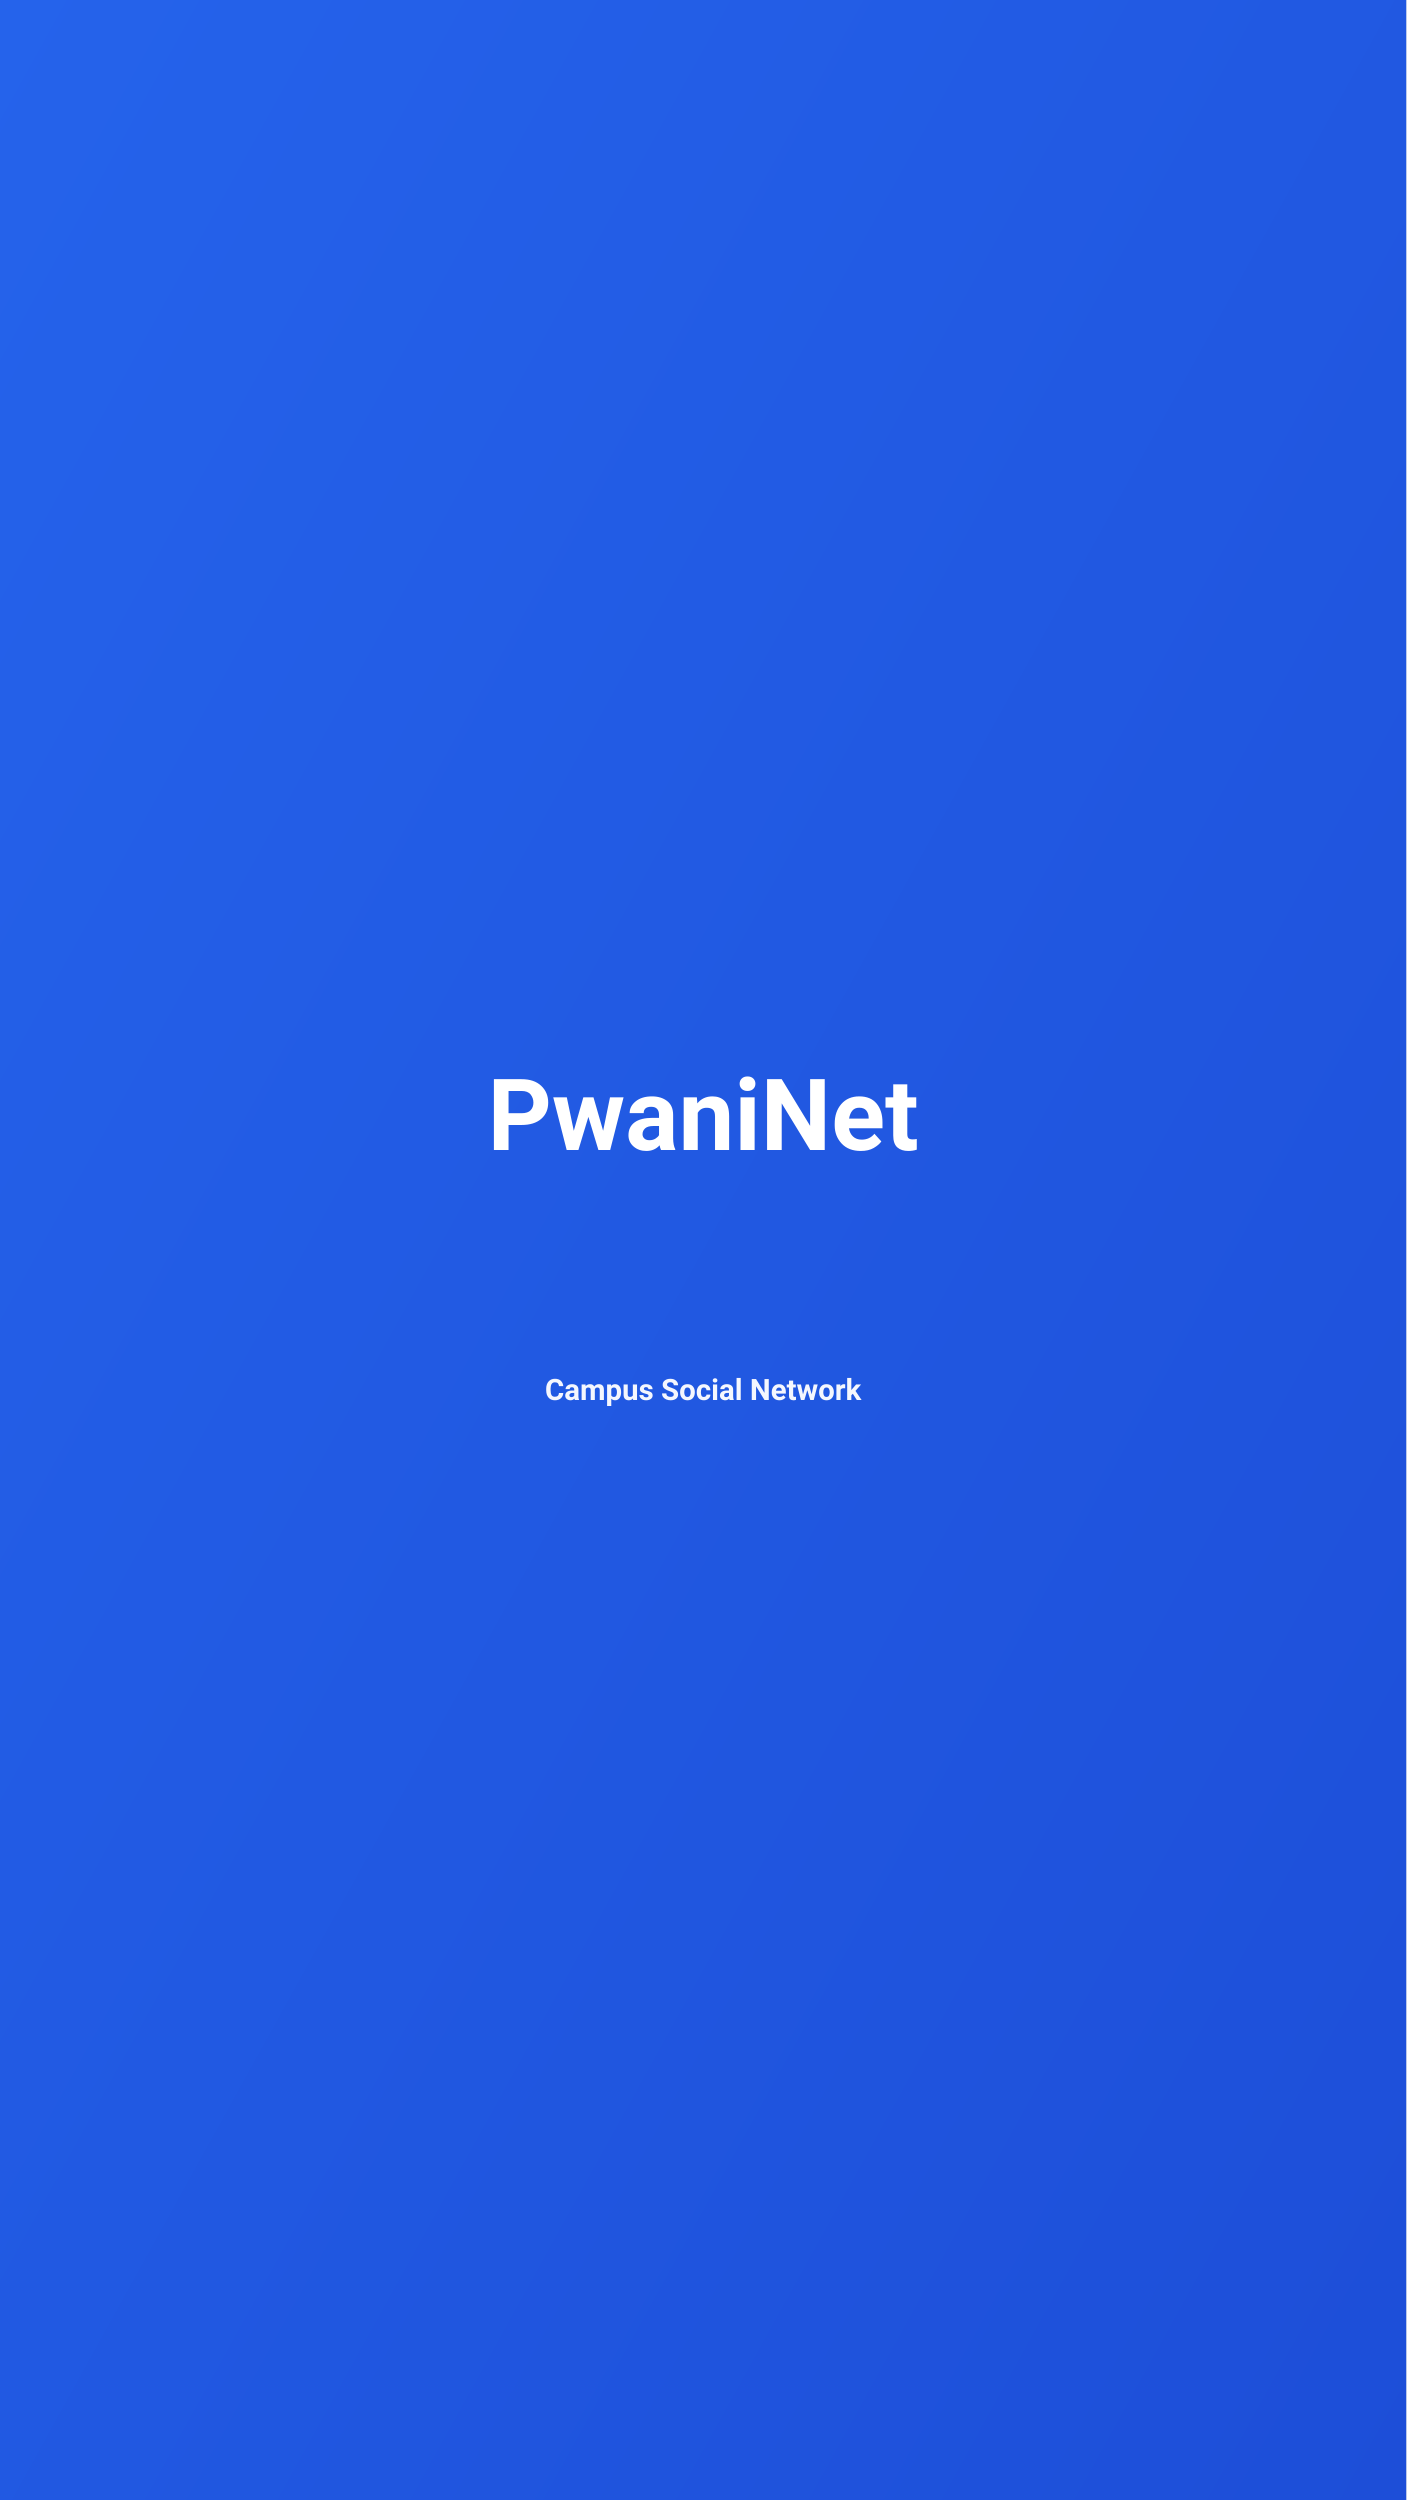
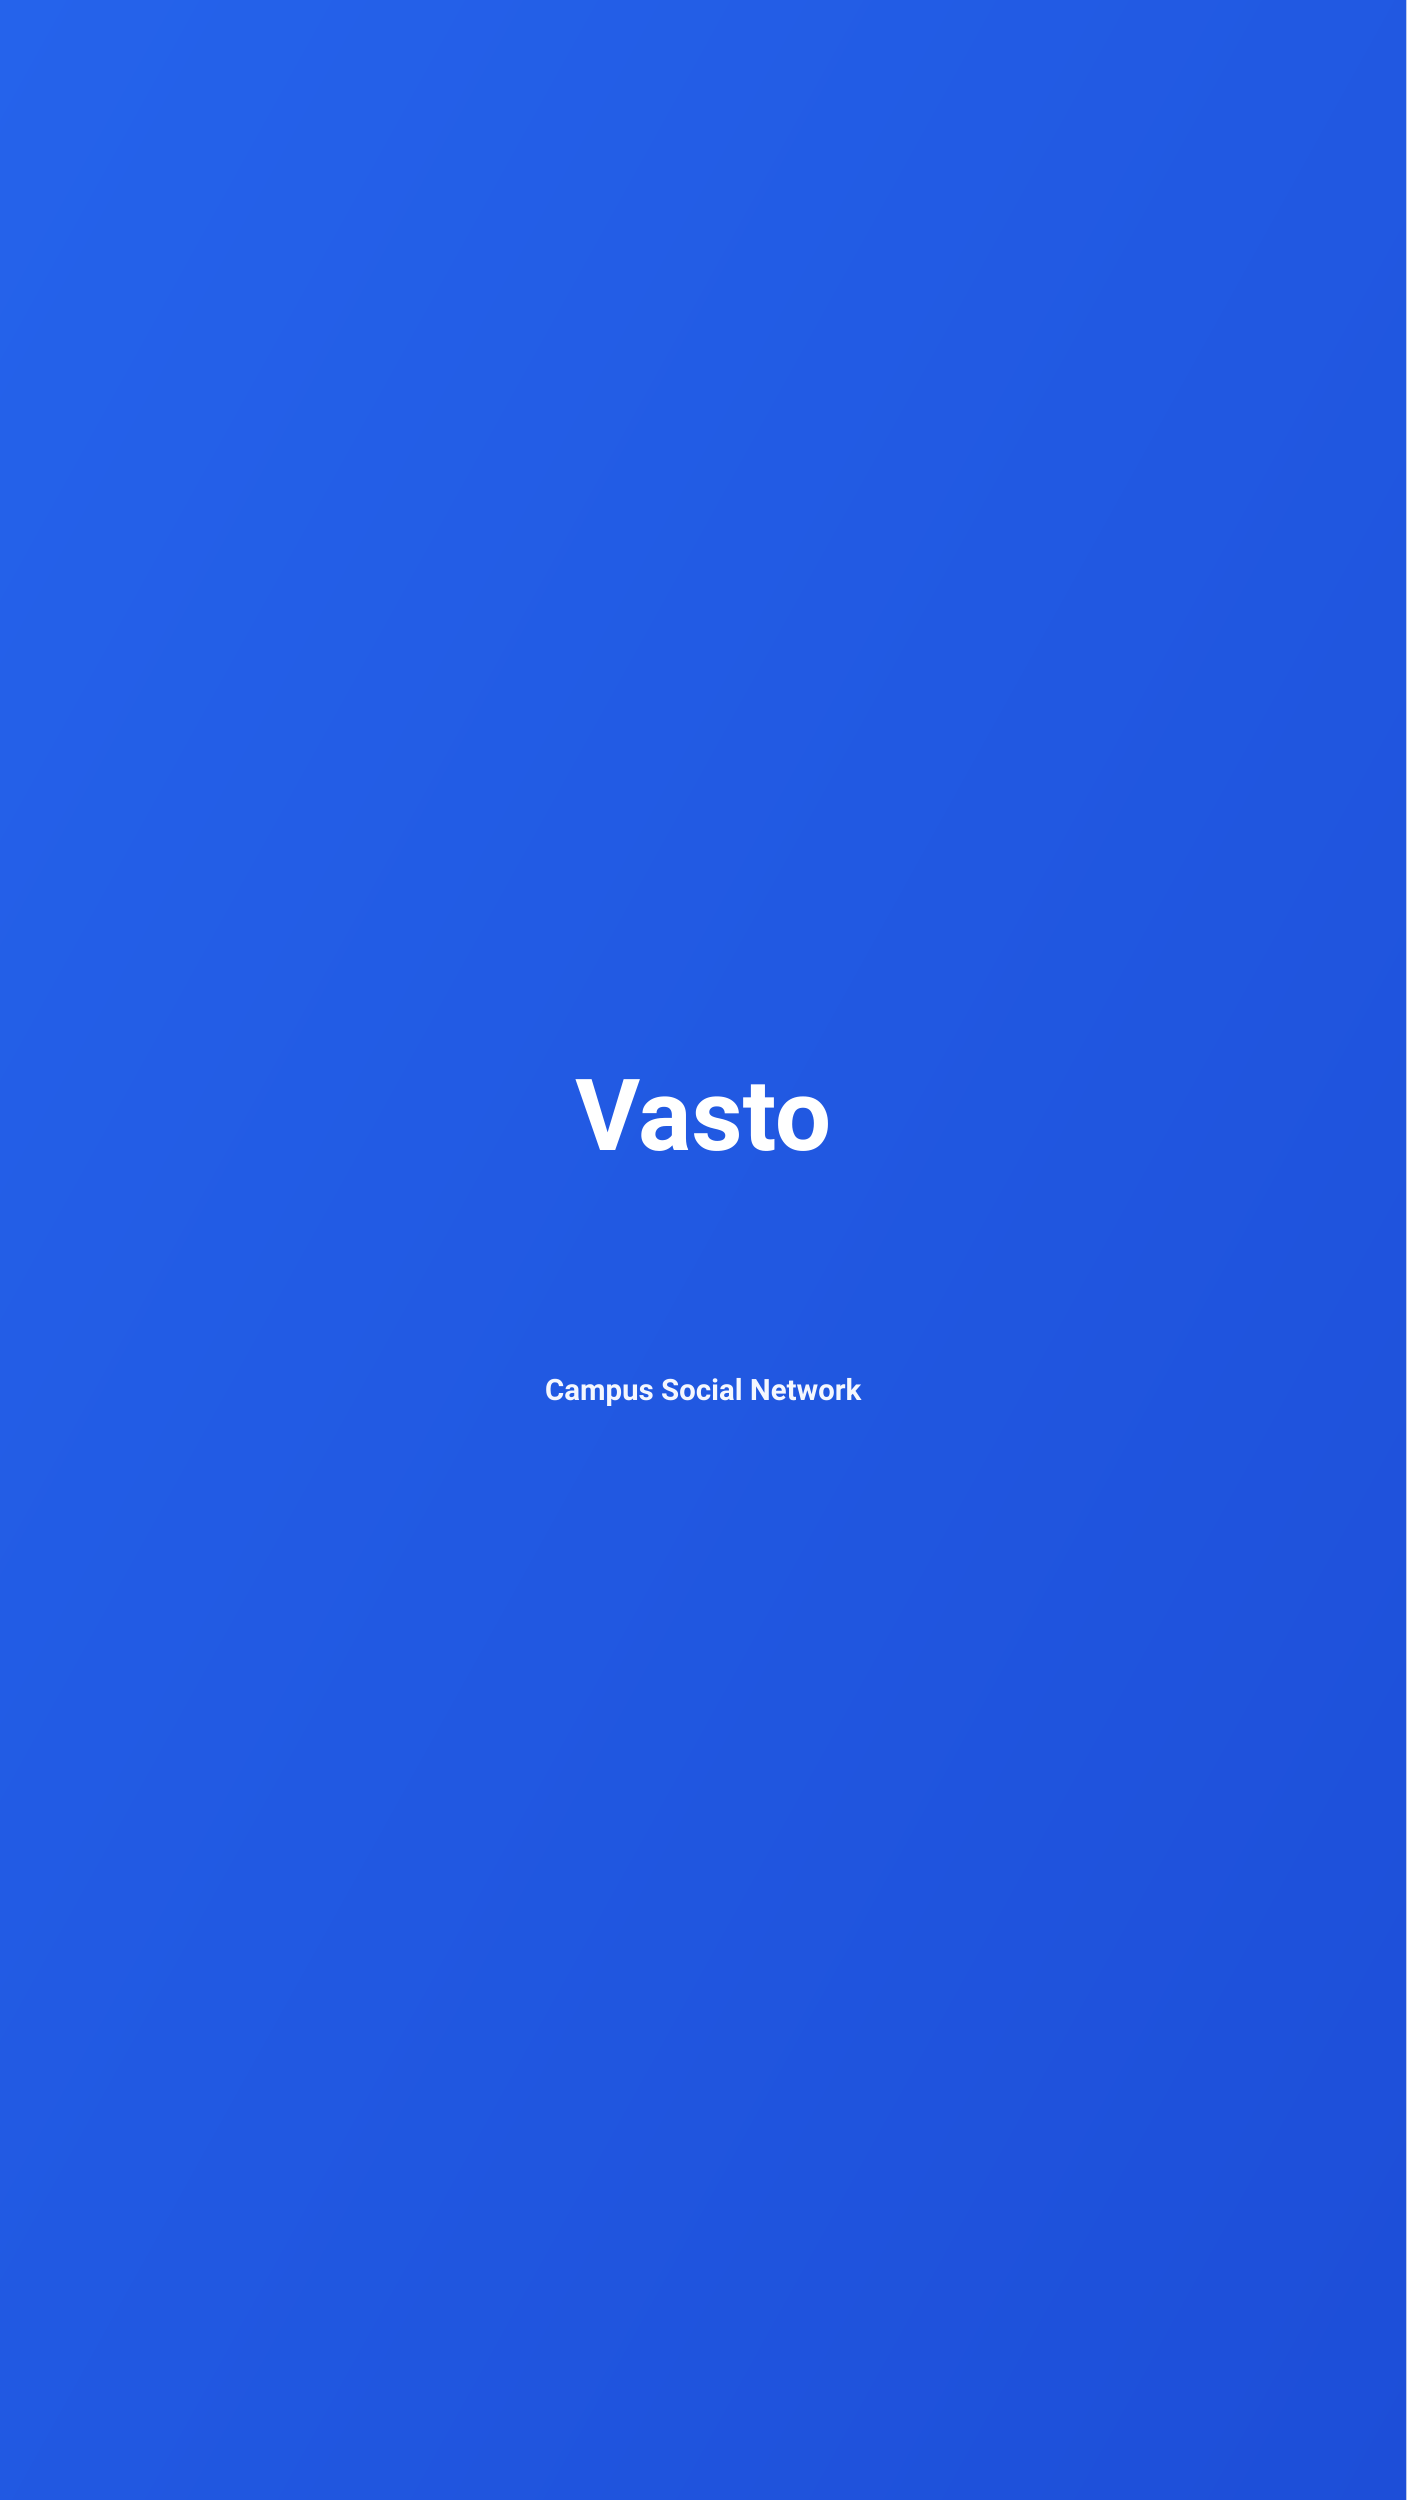
<svg xmlns="http://www.w3.org/2000/svg" width="1242" height="2208" viewBox="0 0 1242 2208">
  <defs>
    <linearGradient id="g" x1="0" x2="1" y1="0" y2="1">
      <stop offset="0" stop-color="#2563eb" />
      <stop offset="1" stop-color="#1d4ed8" />
    </linearGradient>
  </defs>
  <rect width="100%" height="100%" fill="url(#g)" />
  <g fill="#fff" font-family="Segoe UI, Roboto, Arial, sans-serif" font-weight="700" text-anchor="middle">
-     <text x="50%" y="46%" font-size="88">PwaniNet</text>
+     <text x="50%" y="46%" font-size="88">Vasto</text>
    <text x="50%" y="56%" font-size="26" opacity="0.95">Campus Social Network</text>
  </g>
</svg>
